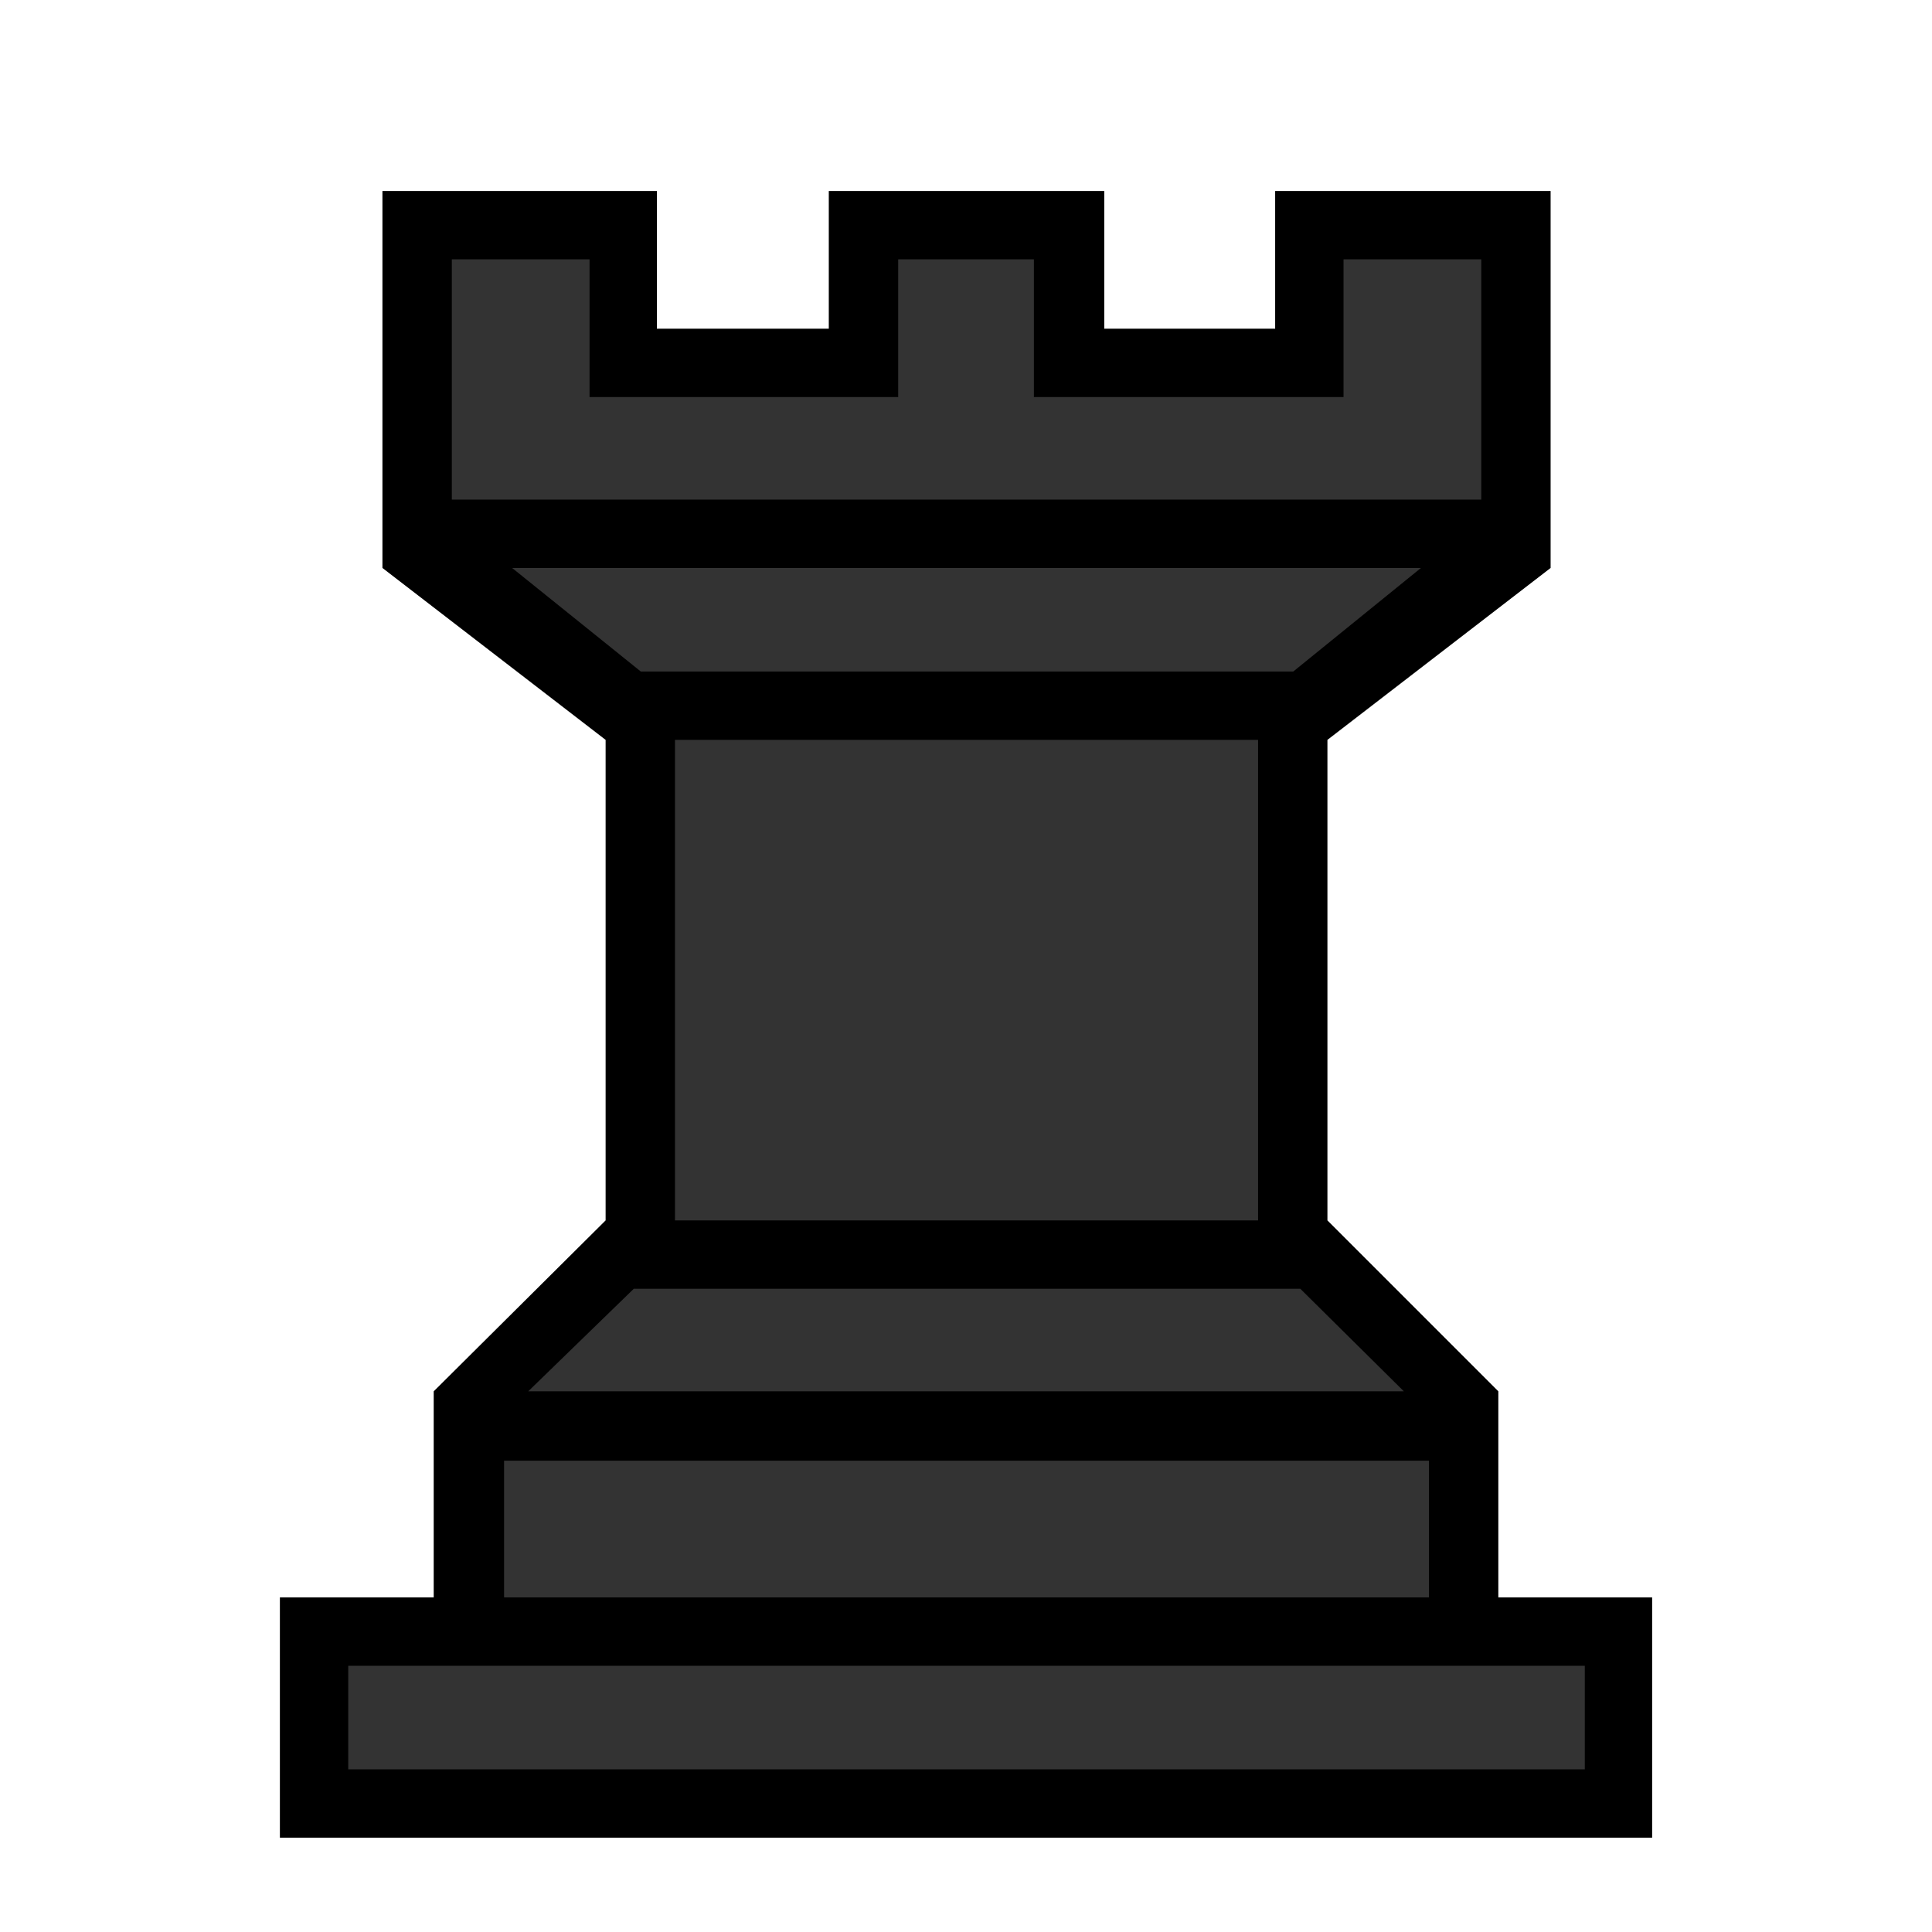
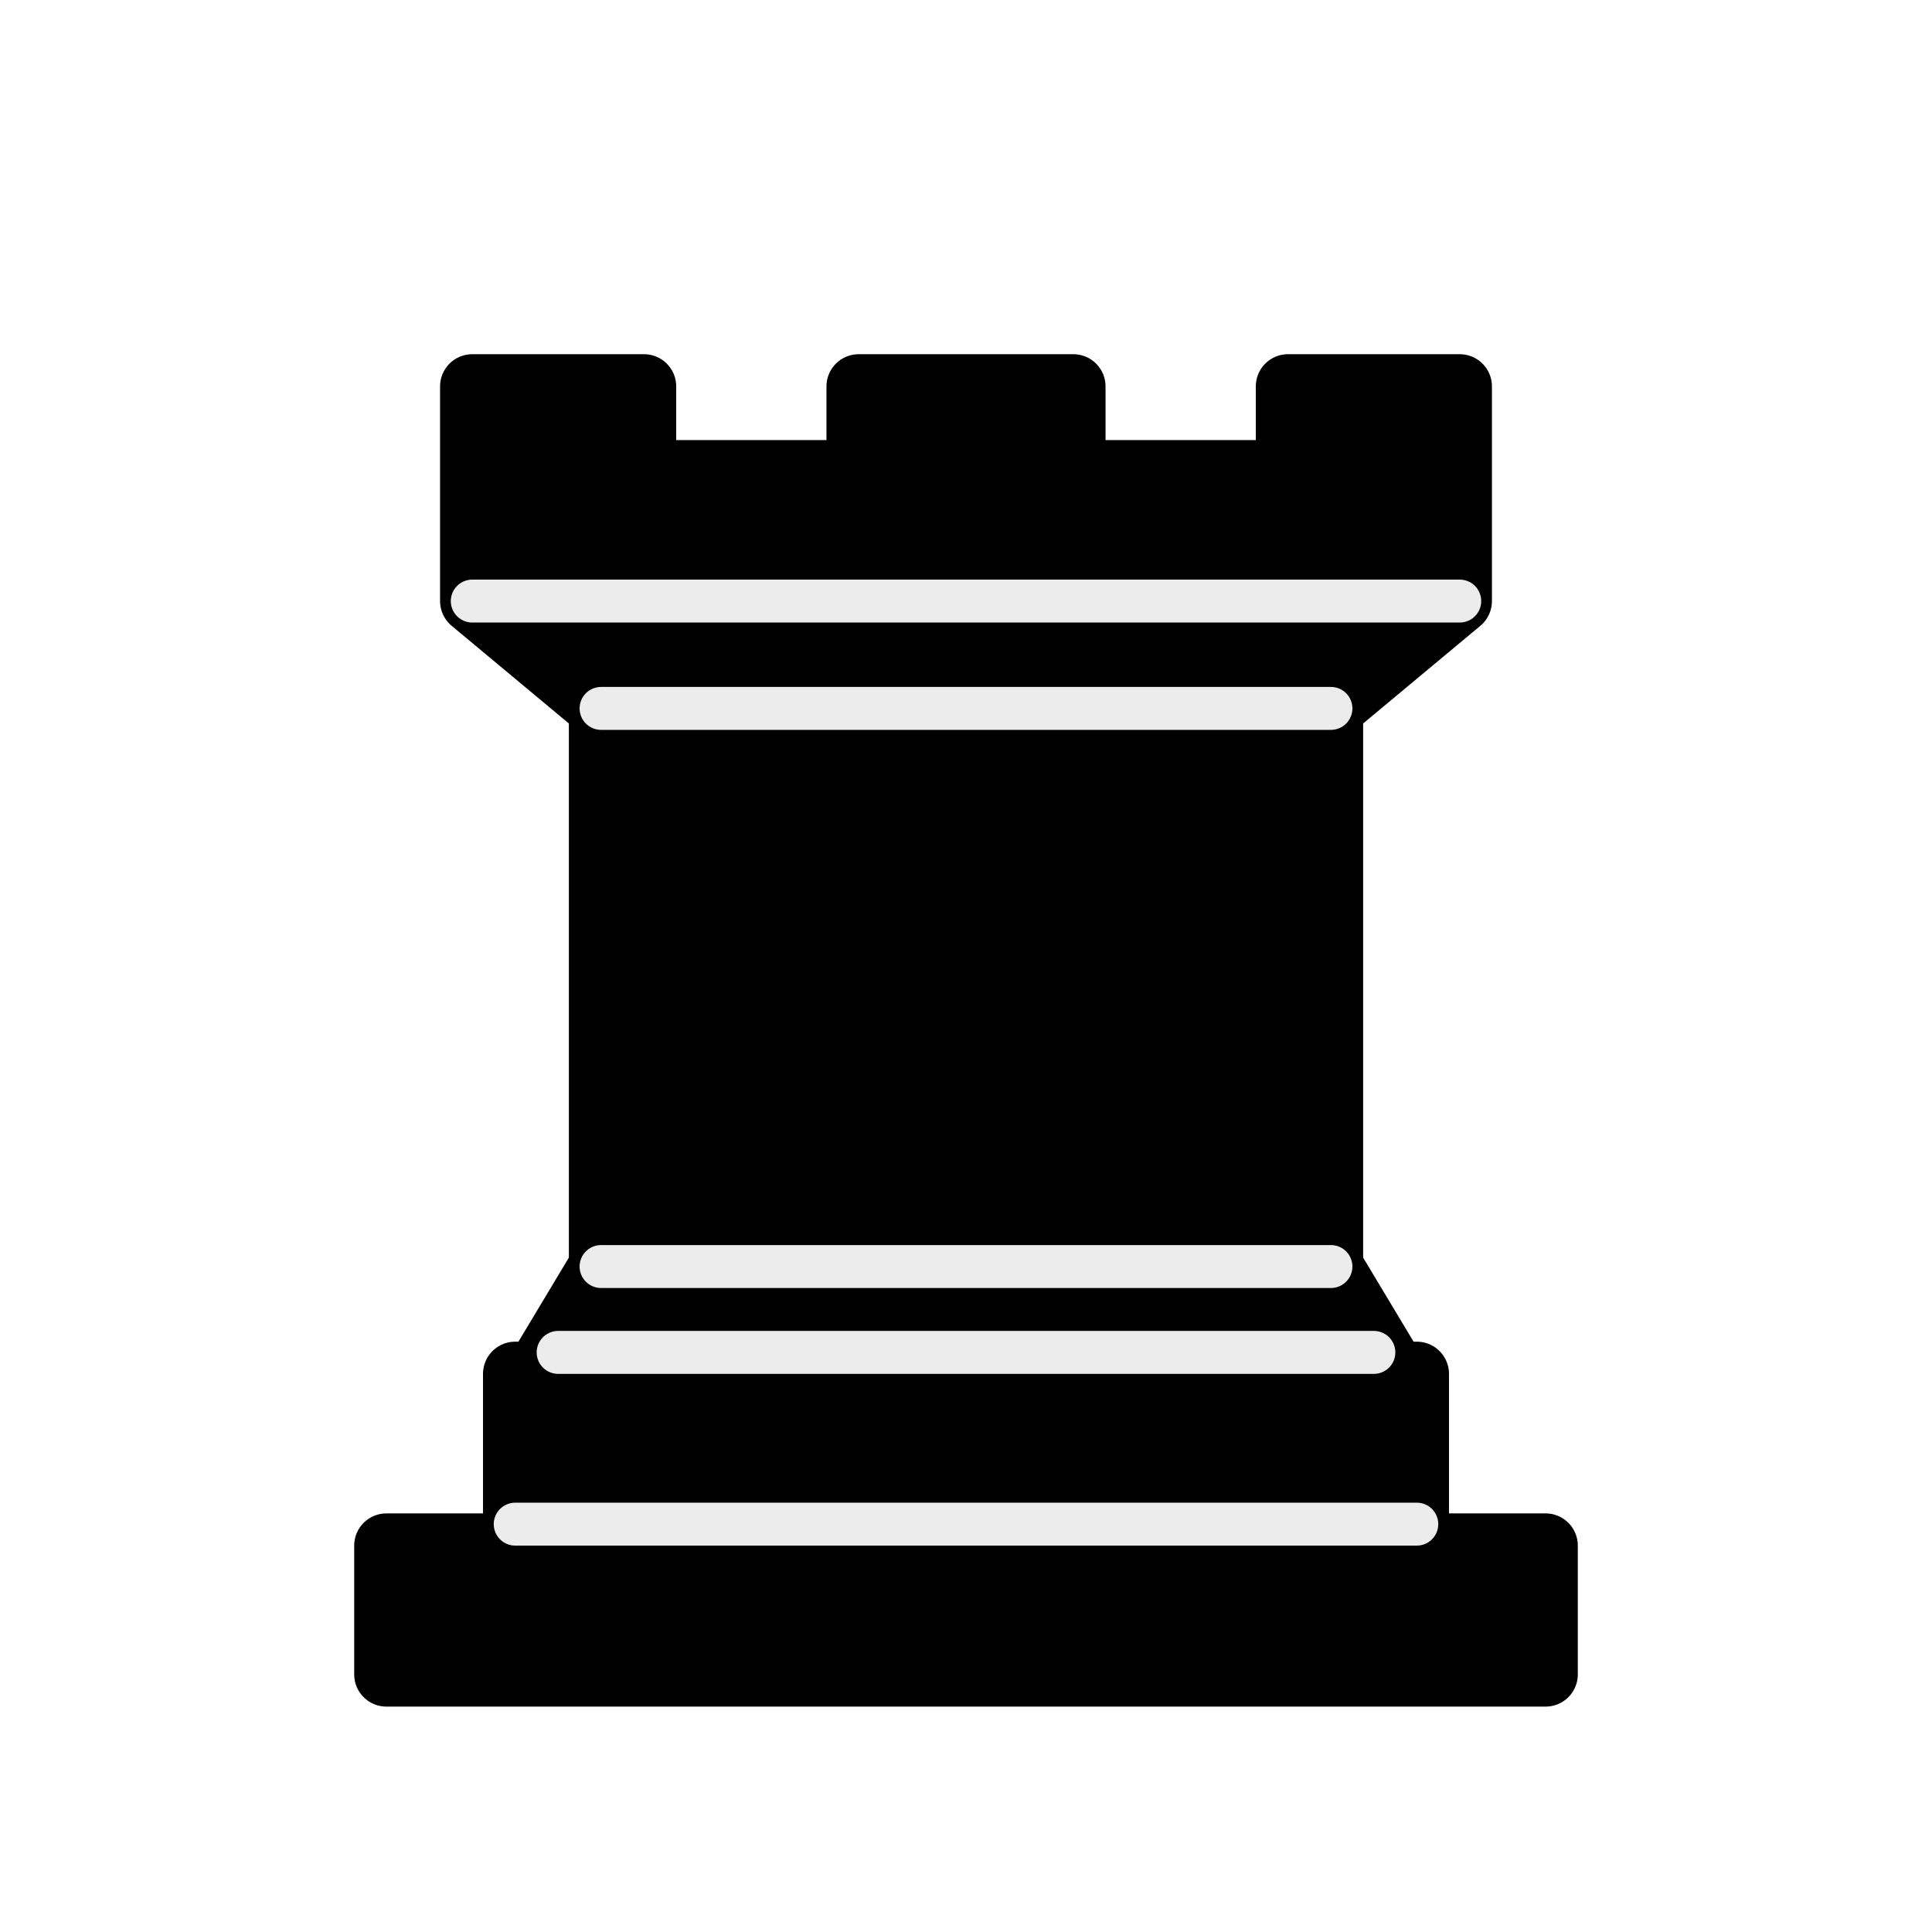
- <svg xmlns="http://www.w3.org/2000/svg" version="1.1" viewBox="0 0 4096 4096">
-   <path d="m2341.1 696.85h362.33v-291.99h583.99v799.26l-473.16 364.46v1018.8l362.33 362.33v436.93h326.1v509.39h-2909.3v-509.39h326.1v-436.93l364.46-362.33v-1018.8l-473.16-364.46v-799.26h581.86v291.99h364.46v-291.99h583.99z" fill="#000" />
-   <path d="m2741.8 1423.7 270.68-219.53h-1926.7l272.81 219.53z" fill="#333" />
-   <path d="m2976.3 2949.7-219.53-217.4h-1413.1l-223.79 217.4z" fill="#333" />
-   <path d="m3140.4 1059.2v-509.39h-291.99v291.99h-656.46v-291.99h-287.73v291.99h-654.32v-291.99h-291.99v509.39z" fill="#333" />
-   <path d="m2667.2 1568.6h-1236.2v1018.8h1236.2z" fill="#333" />
-   <path d="m3029.5 3096.8h-1960.8v289.86h1960.8z" fill="#333" />
-   <path d="m3359.9 3531.6h-2621.6v219.53h2621.6z" fill="#333" />
+ <svg xmlns="http://www.w3.org/2000/svg" style="color-scheme:light only" width="45" height="45" viewBox="0 0 45 45">
+   <g fill-rule="evenodd" stroke="#000" stroke-linecap="round" stroke-linejoin="round" stroke-width="1.5">
+     <path stroke-linecap="butt" d="M9 39h27v-3H9zm3.5-7 1.5-2.5h17l1.5 2.5zm-.5 4v-4h21v4z" />
+     <path stroke-linecap="butt" stroke-linejoin="miter" d="M14 29.5v-13h17v13z" />
+     <path stroke-linecap="butt" d="M14 16.5 11 14h23l-3 2.5zM11 14V9h4v2h5V9h5v2h5V9h4v5z" />
+     <path fill="none" stroke="#ececec" stroke-linejoin="miter" stroke-width="1" d="M12 35.5h21m-20-4h19m-18-2h17m-17-13h17M11 14h23" />
+   </g>
</svg>
